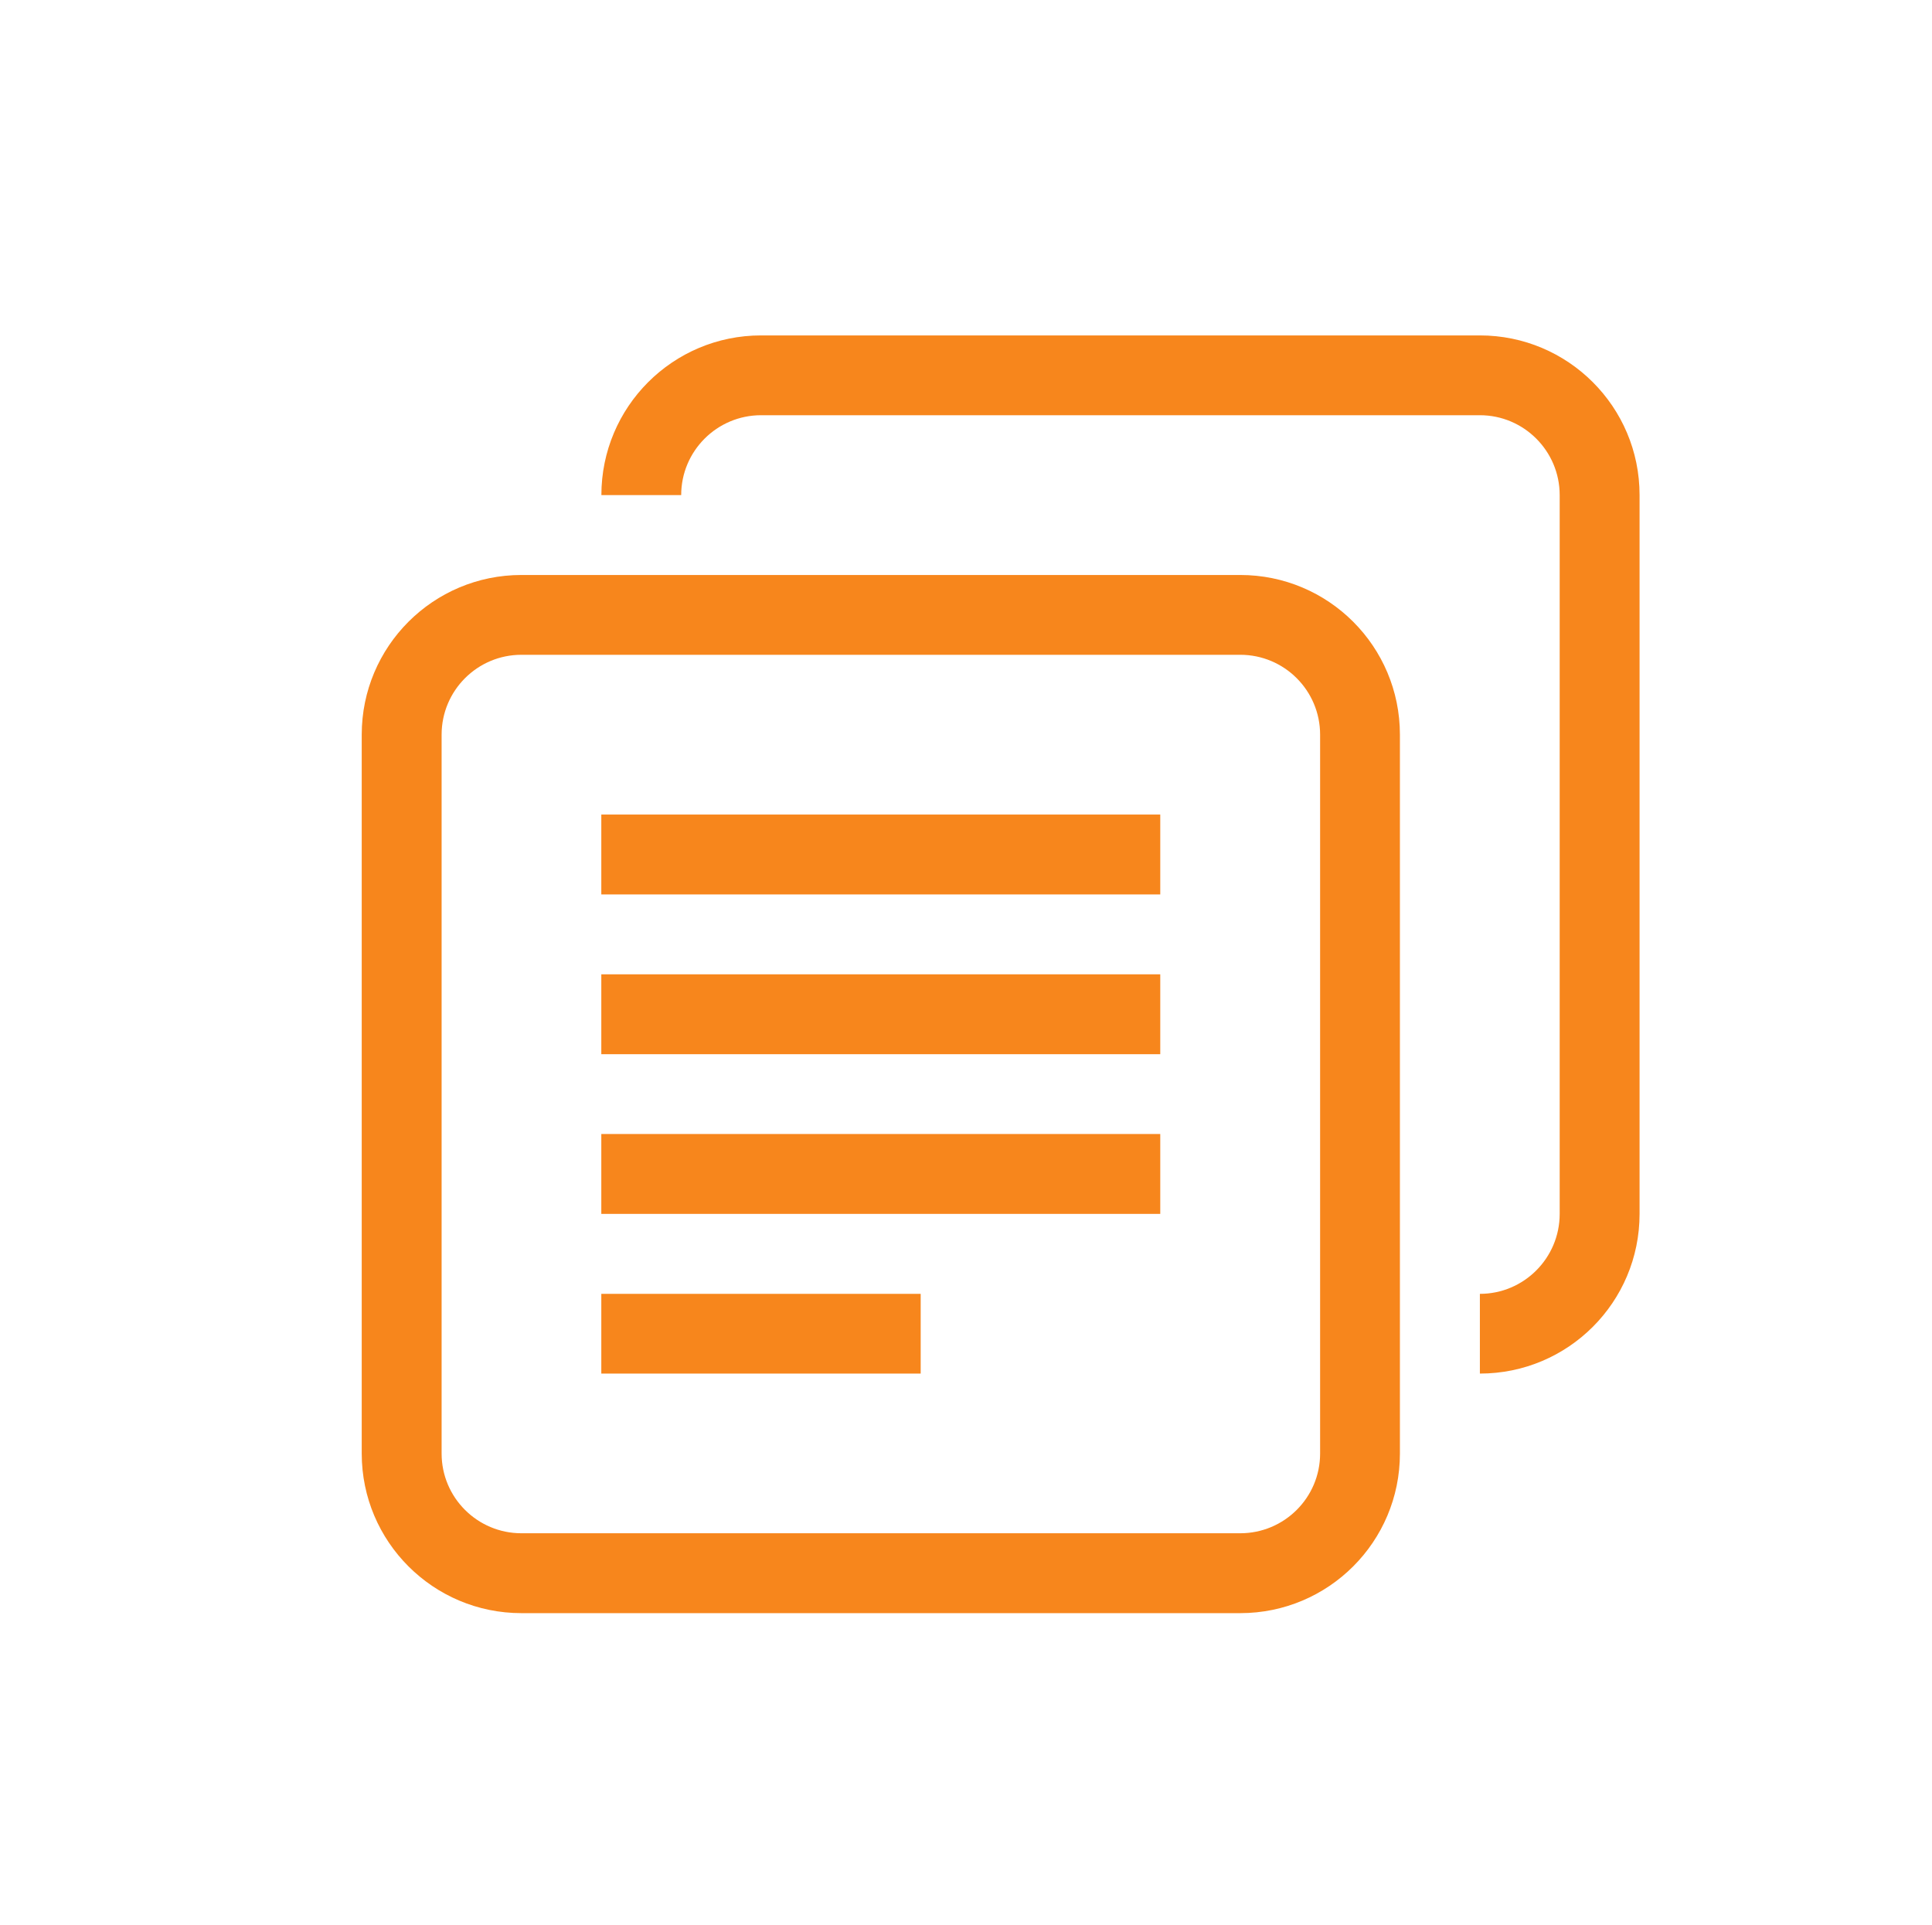
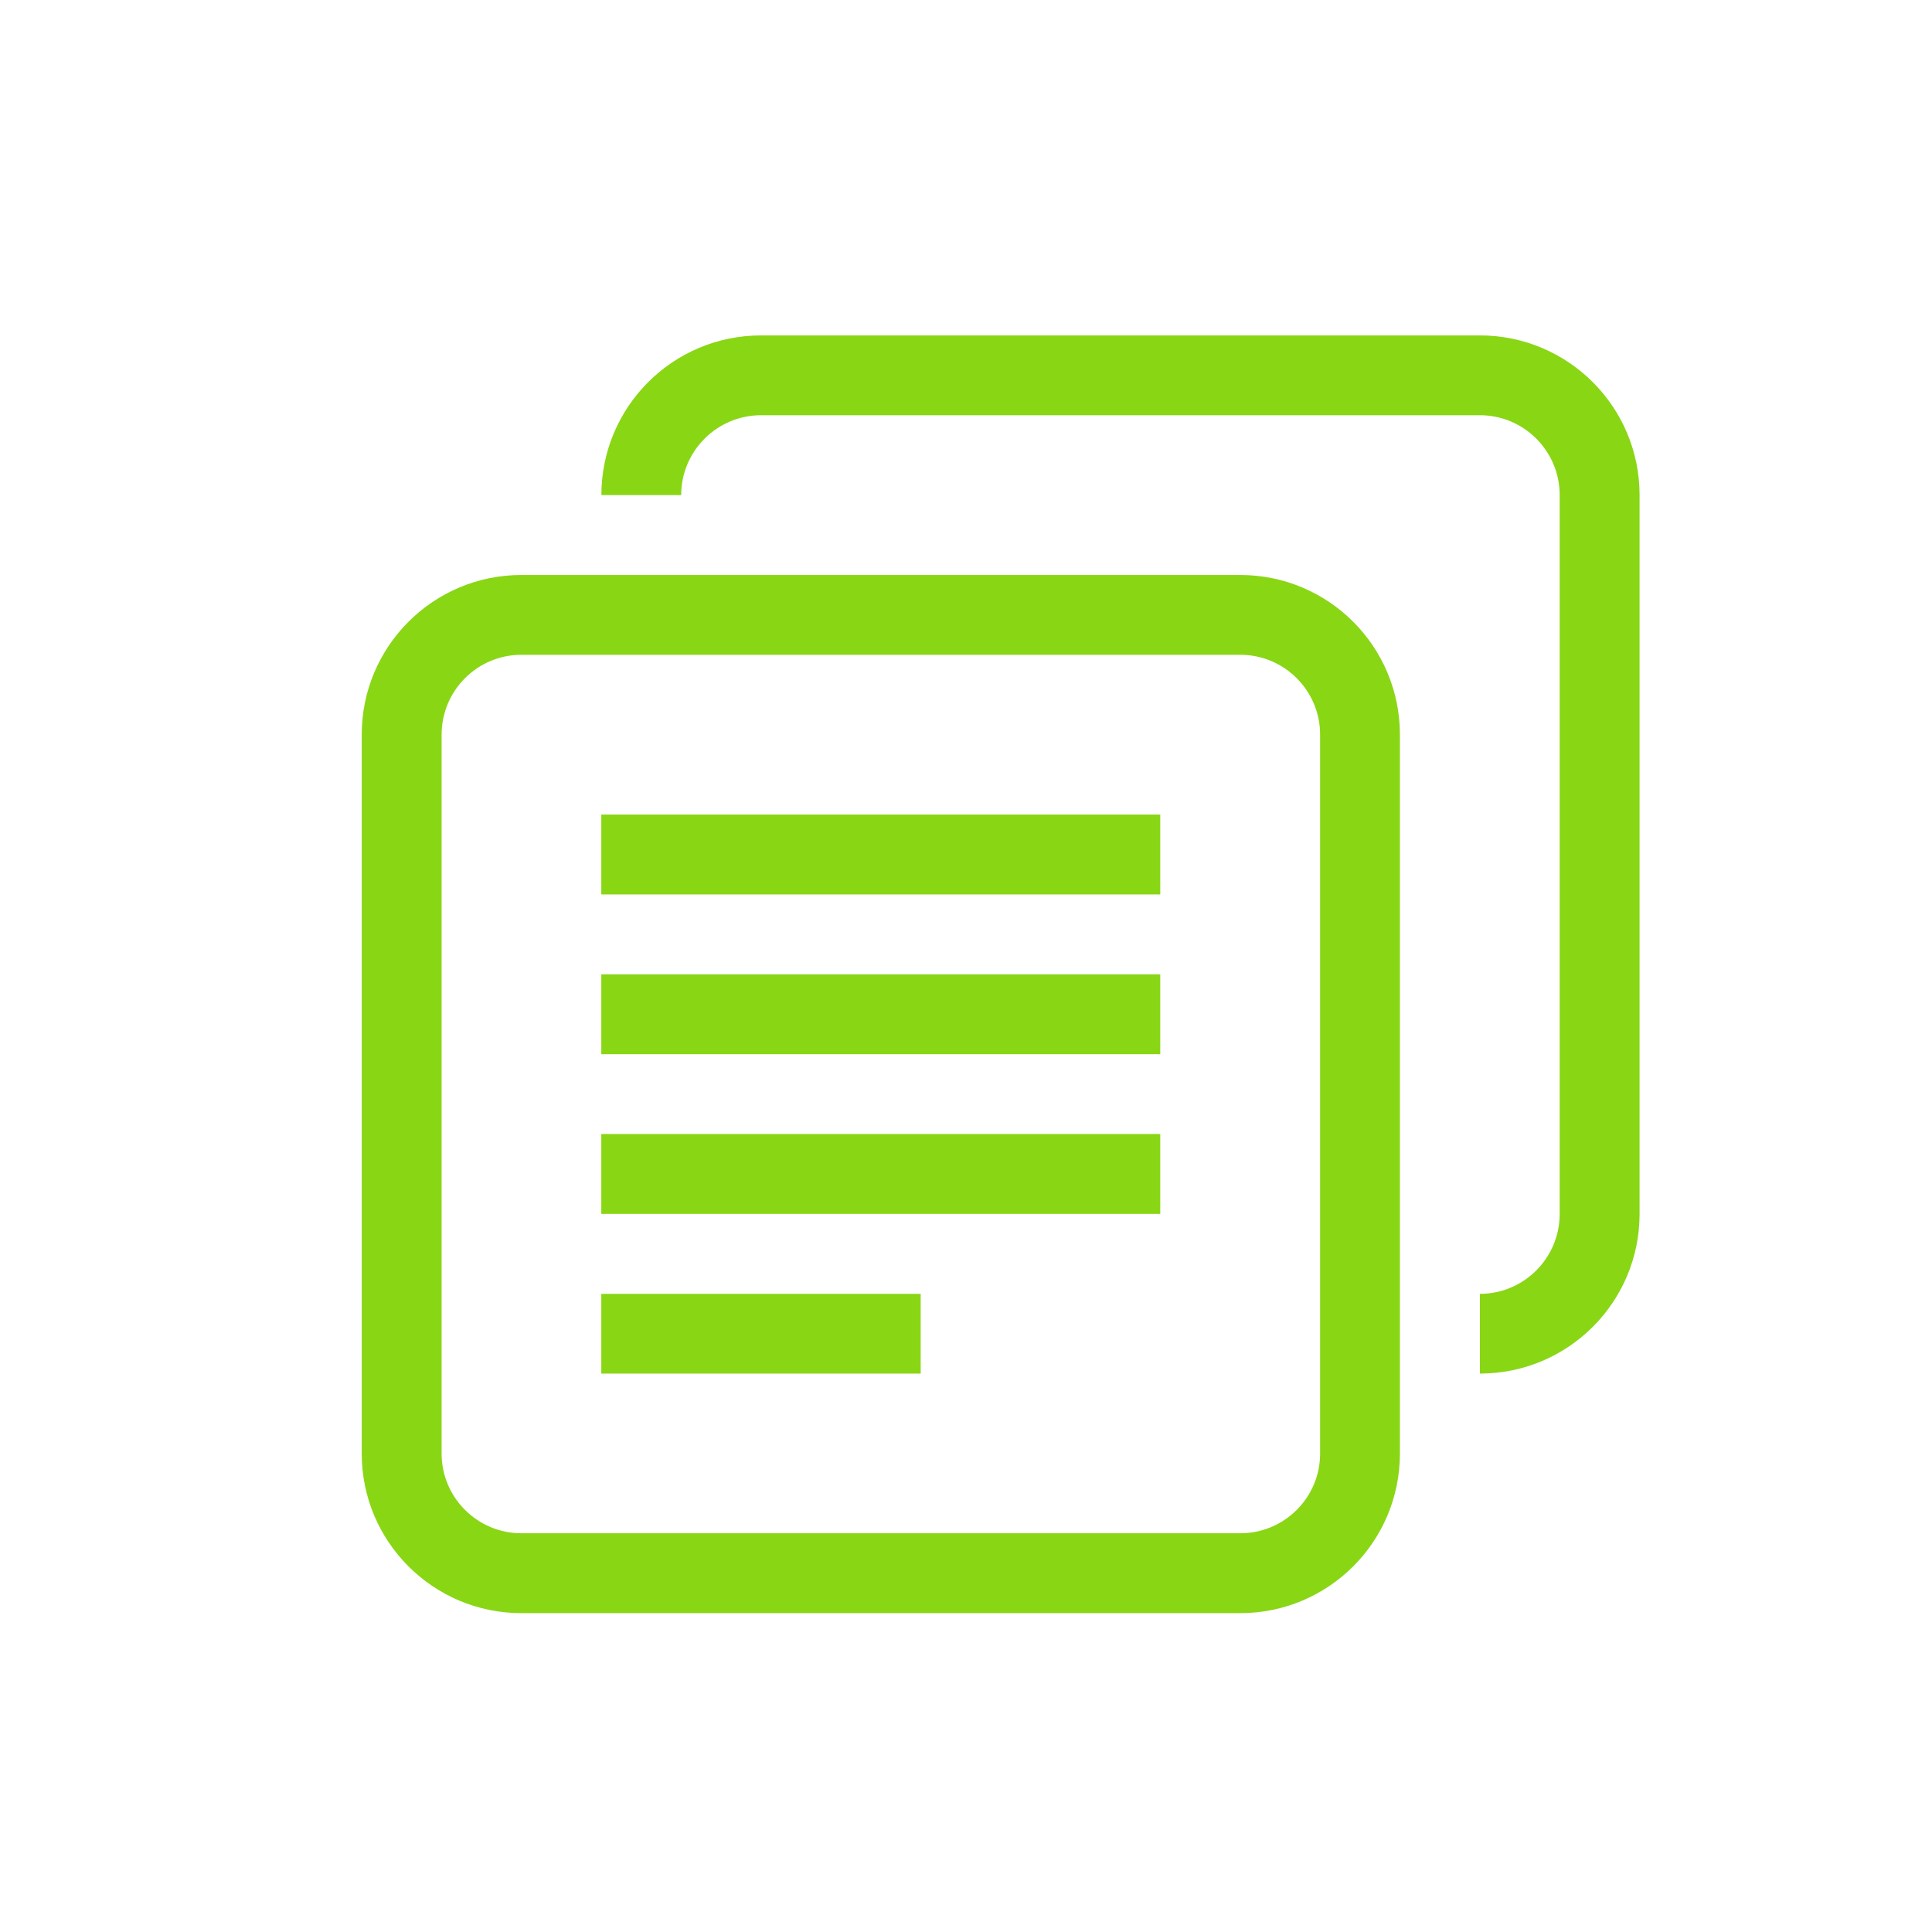
- <svg xmlns="http://www.w3.org/2000/svg" version="1.1" id="Layer_1" x="0px" y="0px" width="24.088px" height="24px" viewBox="189.192 0 24.088 24" enable-background="new 189.192 0 24.088 24" xml:space="preserve" fill="#F7861C">
+ <svg xmlns="http://www.w3.org/2000/svg" version="1.1" id="Layer_1" x="0px" y="0px" width="24.088px" height="24px" viewBox="189.192 0 24.088 24" enable-background="new 189.192 0 24.088 24" xml:space="preserve" fill="#89d615">
  <g>
    <g>
-       <path fill="#F7861C" d="M204.655,7.169h-8.962c-1.1,0-1.991,0.891-1.991,1.991v8.963c0,1.1,0.892,1.99,1.991,1.99h8.962    c1.101,0,1.991-0.891,1.991-1.99V9.16C206.646,8.06,205.756,7.169,204.655,7.169z M205.651,18.123    c0,0.549-0.446,0.994-0.996,0.994h-8.962c-0.549,0-0.995-0.445-0.995-0.994V9.16c0-0.55,0.446-0.996,0.995-0.996h8.962    c0.55,0,0.996,0.446,0.996,0.996V18.123z" />
+       <path fill="#89d615" d="M204.655,7.169h-8.962c-1.1,0-1.991,0.891-1.991,1.991v8.963c0,1.1,0.892,1.99,1.991,1.99h8.962    c1.101,0,1.991-0.891,1.991-1.99V9.16C206.646,8.06,205.756,7.169,204.655,7.169z M205.651,18.123    c0,0.549-0.446,0.994-0.996,0.994h-8.962c-0.549,0-0.995-0.445-0.995-0.994V9.16c0-0.55,0.446-0.996,0.995-0.996h8.962    c0.55,0,0.996,0.446,0.996,0.996V18.123z" />
    </g>
  </g>
-   <path fill="#F7861C" d="M196.689,11.152h6.969v-0.996h-6.969V11.152z" />
-   <path fill="#F7861C" d="M196.689,13.144h6.969v-0.996h-6.969V13.144z" />
-   <path fill="#F7861C" d="M196.689,15.135h6.969v-0.996h-6.969V15.135z" />
-   <path fill="#F7861C" d="M196.689,17.126h3.982v-0.994h-3.982V17.126z" />
-   <path fill="#F7861C" d="M207.643,4.182h-8.962c-1.101,0-1.991,0.892-1.991,1.991h0.995c0-0.549,0.446-0.996,0.996-0.996h8.962  c0.549,0,0.995,0.447,0.995,0.996v8.962c0,0.55-0.446,0.997-0.995,0.997v0.994c1.101,0,1.991-0.891,1.991-1.991V6.172  C209.634,5.073,208.743,4.182,207.643,4.182z" />
+   <path fill="#89d615" d="M196.689,11.152h6.969v-0.996h-6.969V11.152z" />
+   <path fill="#89d615" d="M196.689,13.144h6.969v-0.996h-6.969V13.144z" />
+   <path fill="#89d615" d="M196.689,15.135h6.969v-0.996h-6.969V15.135z" />
+   <path fill="#89d615" d="M196.689,17.126h3.982v-0.994h-3.982V17.126z" />
+   <path fill="#89d615" d="M207.643,4.182h-8.962c-1.101,0-1.991,0.892-1.991,1.991h0.995c0-0.549,0.446-0.996,0.996-0.996h8.962  c0.549,0,0.995,0.447,0.995,0.996v8.962c0,0.55-0.446,0.997-0.995,0.997v0.994c1.101,0,1.991-0.891,1.991-1.991V6.172  C209.634,5.073,208.743,4.182,207.643,4.182z" />
</svg>
